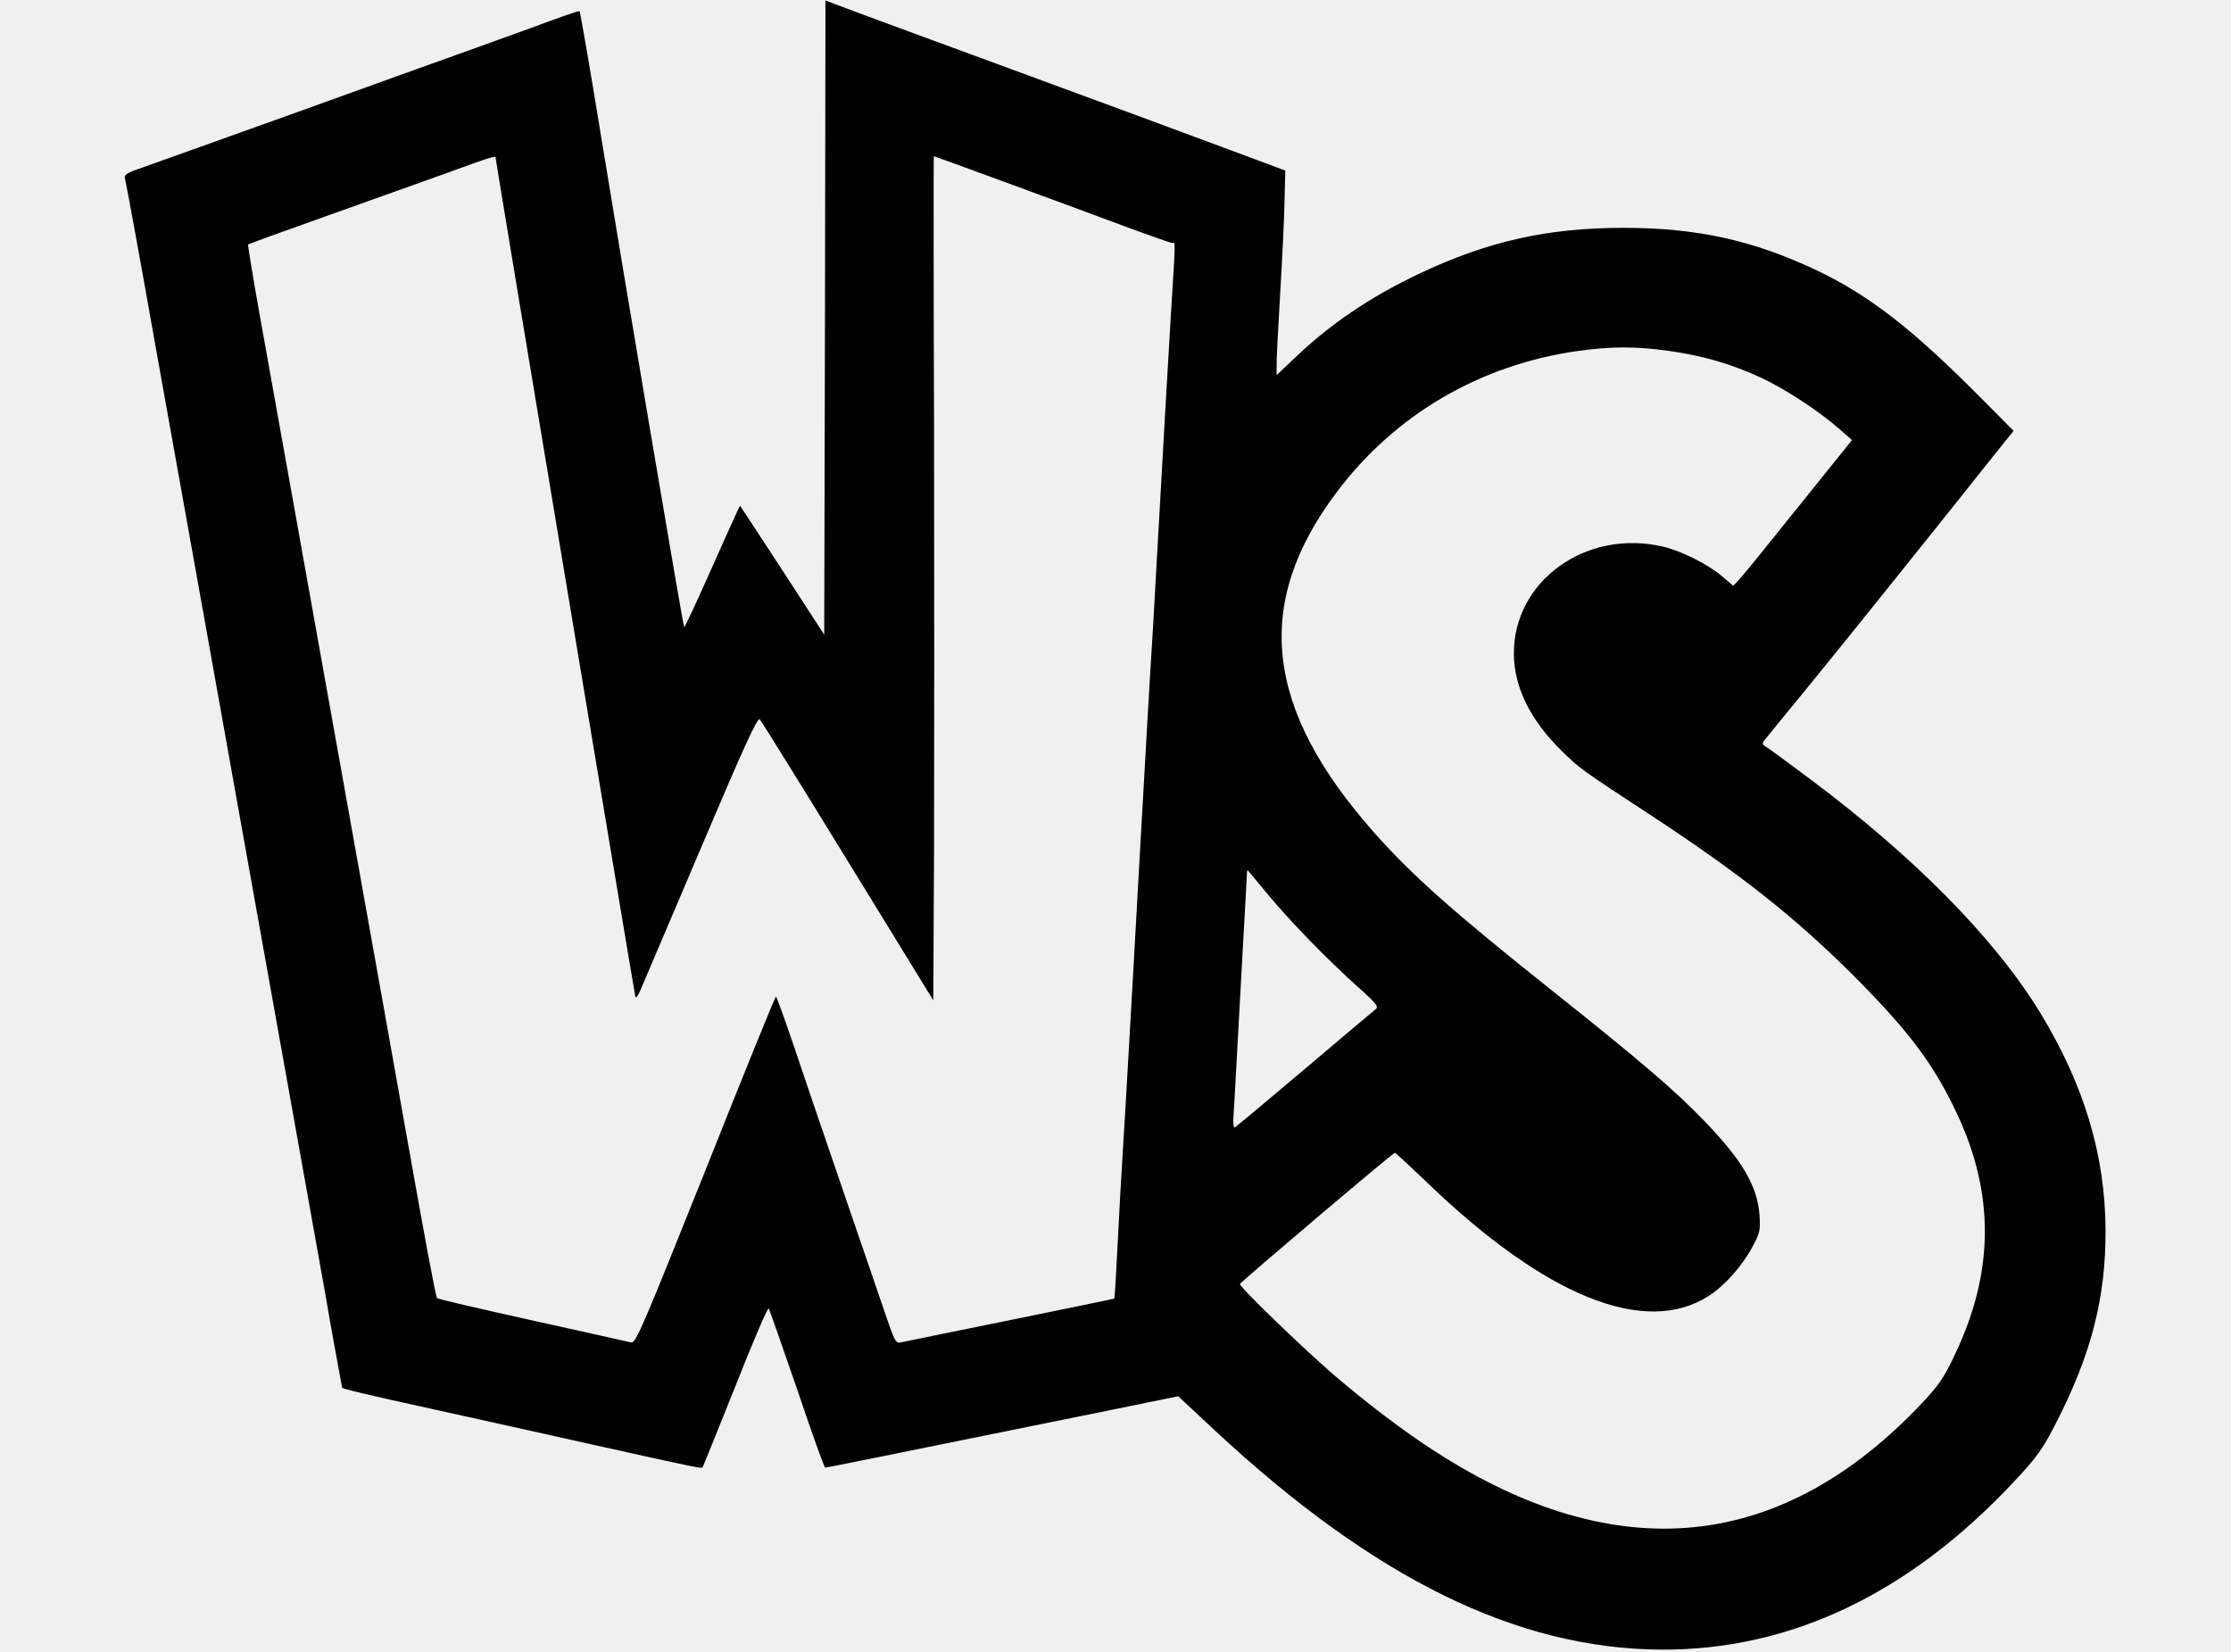
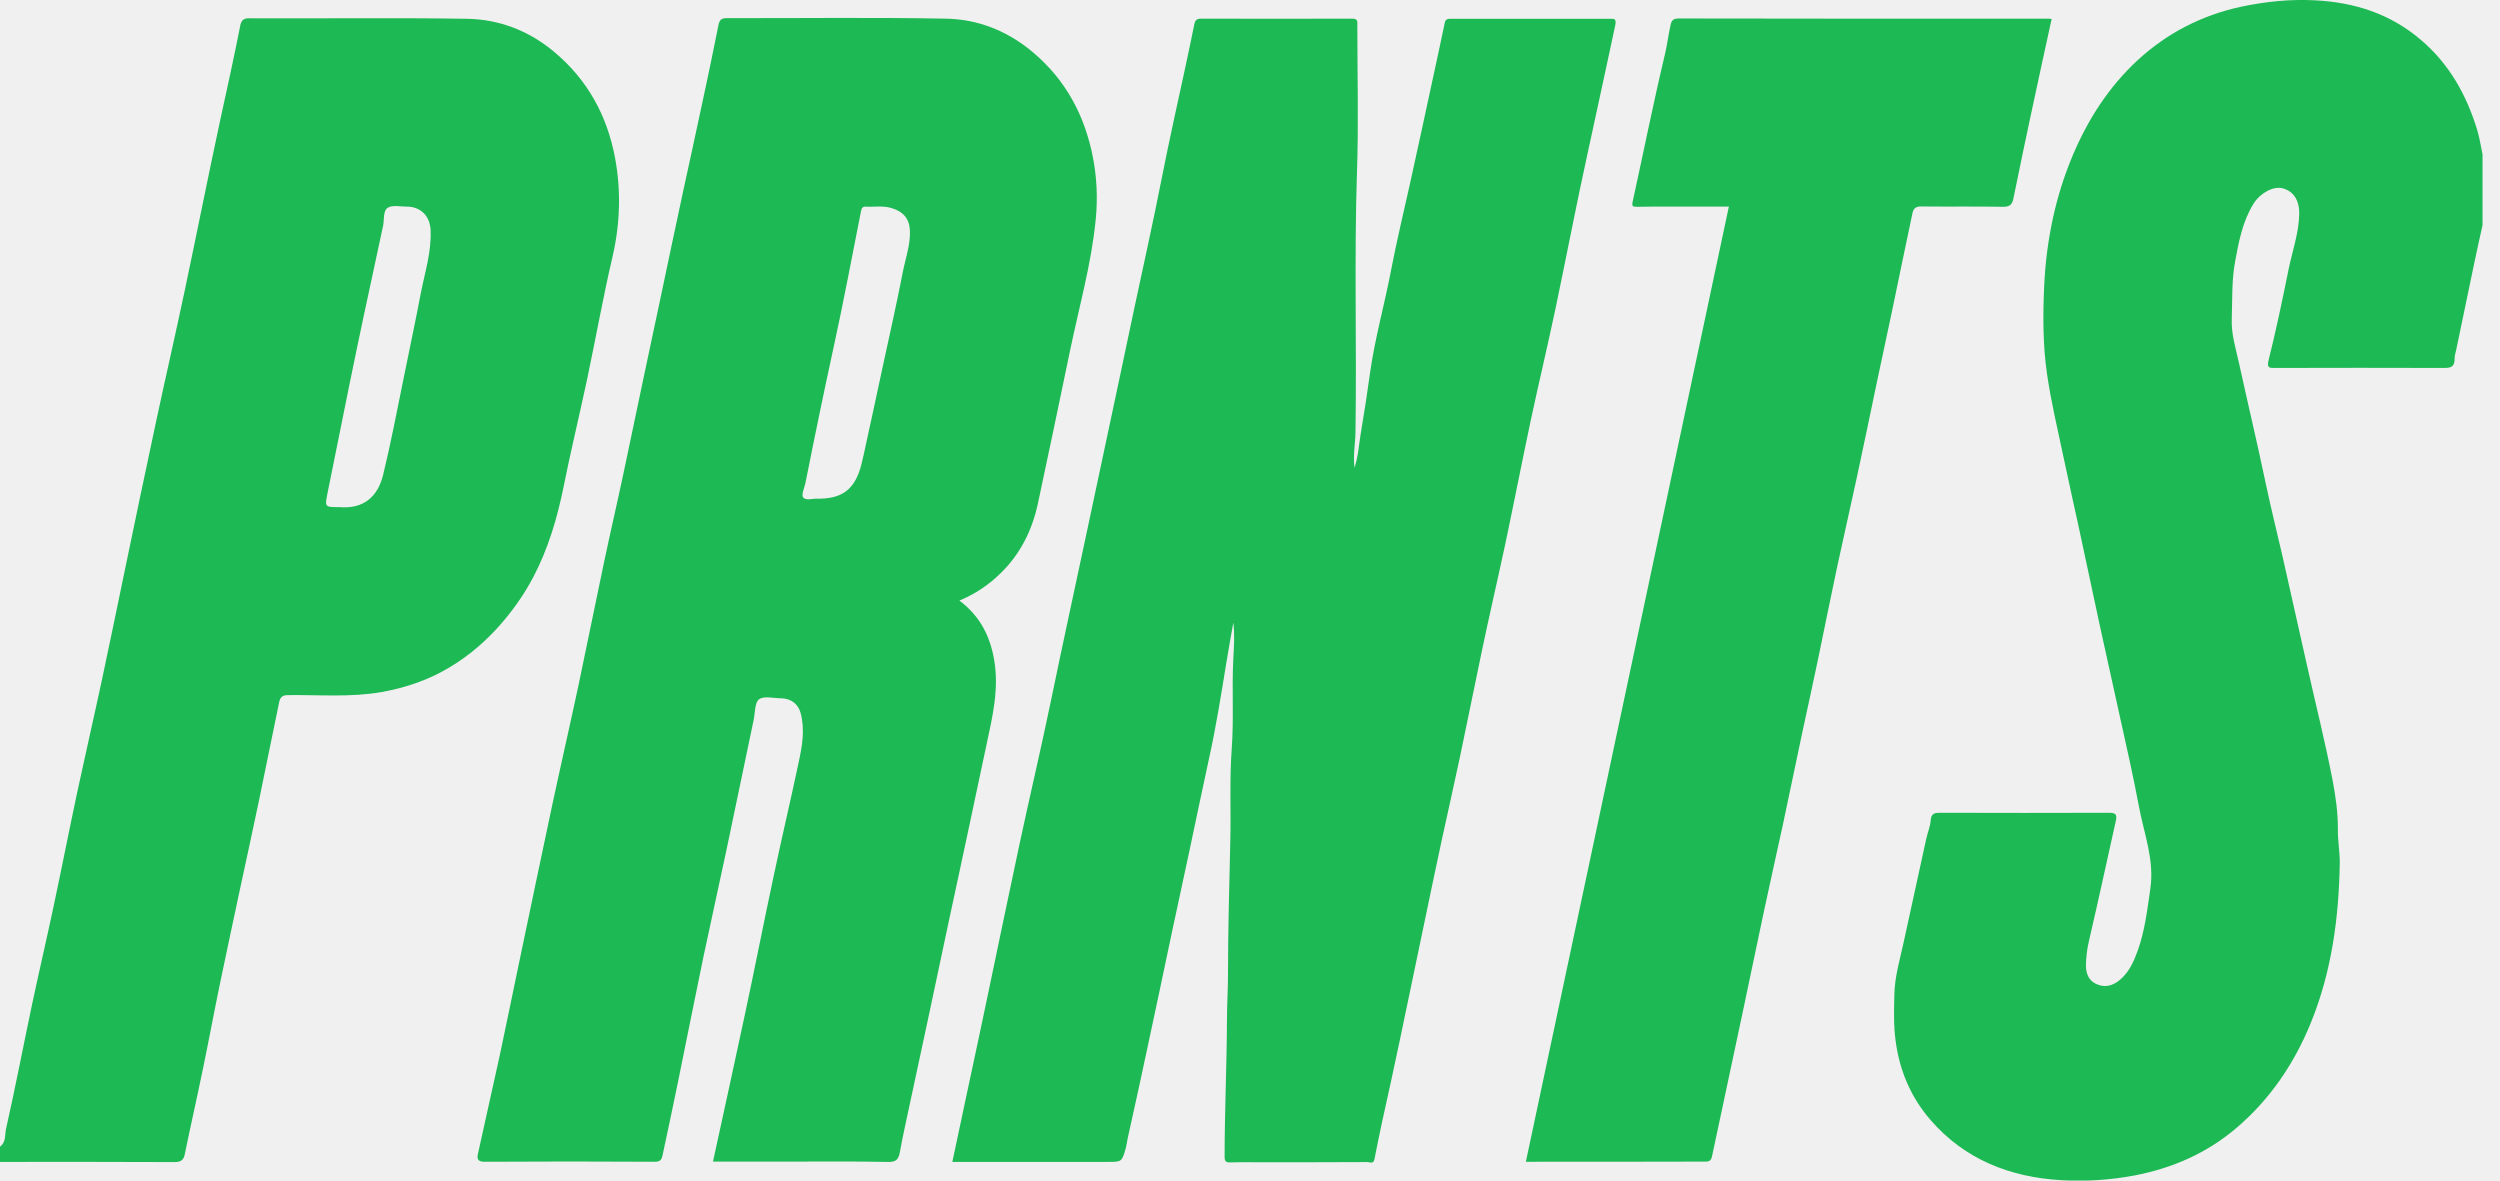
- <svg xmlns="http://www.w3.org/2000/svg" version="1.0" width="900pt" height="666pt" viewBox="0 0 900 666" preserveAspectRatio="xMidYMid meet">
-   <g transform="translate(0,666) scale(0.1,-0.1)" fill="#000000" stroke="none">
-     <path d="M3328 5379 l-3 -1279 -169 260 c-93 143 -170 260 -171 260 -1 0 -51 -110 -111 -245 -60 -135 -111 -245 -114 -245 -4 0 -260 1517 -336 1985 -34 211 -83 497 -86 500 -2 2 -55 -16 -118 -39 -63 -24 -198 -72 -300 -109 -102 -36 -437 -157 -745 -268 -308 -110 -586 -210 -618 -221 -44 -15 -57 -24 -53 -37 4 -13 73 -392 116 -636 5 -27 48 -266 95 -530 47 -264 90 -502 95 -530 5 -27 43 -241 85 -475 42 -234 80 -447 85 -475 17 -93 179 -997 250 -1395 39 -217 77 -431 85 -475 7 -44 25 -143 39 -220 14 -77 26 -141 26 -142 0 -5 93 -27 375 -89 165 -36 451 -100 635 -141 409 -91 440 -97 444 -92 2 2 61 149 132 326 70 178 131 320 135 315 3 -4 54 -150 114 -324 59 -175 110 -318 114 -318 5 0 189 37 1135 229 l289 59 151 -141 c642 -596 1215 -877 1796 -881 523 -3 1003 226 1427 680 86 92 112 127 162 224 147 284 206 513 205 790 -2 302 -87 586 -265 877 -183 299 -510 630 -933 945 -88 66 -166 123 -175 128 -11 6 -12 12 -5 22 6 7 82 101 170 208 134 163 559 693 778 969 l59 73 -124 125 c-282 285 -456 420 -669 522 -255 121 -483 172 -781 172 -308 0 -550 -55 -826 -186 -197 -94 -357 -202 -500 -339 l-73 -69 0 47 c0 26 7 158 15 294 8 136 16 300 17 365 l3 119 -185 69 c-340 126 -422 157 -915 338 -269 99 -550 202 -622 229 l-133 50 -2 -1279z m-1328 640 c0 -10 556 -3346 563 -3379 2 -8 11 3 20 25 10 22 119 280 244 573 177 417 229 530 238 520 7 -7 167 -265 356 -573 l344 -560 3 615 c1 338 1 1104 0 1703 -2 598 -2 1087 -1 1087 3 0 527 -192 765 -281 103 -38 191 -69 197 -69 13 0 14 25 -4 -263 -14 -229 -25 -428 -60 -1045 -8 -147 -19 -339 -25 -427 -5 -88 -17 -284 -25 -435 -9 -151 -22 -390 -30 -530 -8 -140 -21 -379 -30 -530 -8 -151 -20 -342 -25 -425 -5 -82 -15 -251 -21 -375 -6 -124 -12 -226 -14 -228 -1 -1 -190 -40 -421 -87 -230 -47 -429 -87 -441 -90 -19 -5 -25 6 -66 128 -25 72 -102 299 -172 502 -70 204 -157 459 -193 567 -37 109 -69 198 -72 198 -3 0 -131 -315 -284 -700 -256 -639 -281 -699 -300 -695 -12 3 -191 43 -399 89 -208 46 -381 86 -384 90 -5 4 -52 256 -113 601 -5 28 -50 280 -100 560 -50 281 -127 708 -170 950 -43 242 -124 694 -180 1005 -56 311 -124 692 -152 848 -28 156 -49 284 -47 286 2 2 132 49 289 105 157 56 377 135 490 175 226 82 220 80 220 65z m4730 -774 c141 -20 255 -53 375 -109 99 -46 237 -137 318 -209 l48 -42 -217 -270 c-119 -148 -226 -281 -239 -294 l-23 -24 -42 36 c-58 50 -165 104 -241 122 -311 73 -605 -139 -602 -435 2 -135 67 -265 194 -390 71 -69 72 -71 364 -262 359 -236 577 -409 811 -642 224 -225 324 -357 418 -557 153 -324 151 -641 -8 -973 -43 -92 -66 -125 -131 -194 -569 -604 -1234 -670 -1968 -195 -126 81 -273 193 -406 307 -134 116 -383 357 -379 367 4 9 617 529 625 529 3 0 60 -53 127 -117 479 -462 881 -625 1138 -461 64 40 136 121 177 198 31 57 33 68 29 129 -9 118 -69 220 -223 380 -121 125 -253 238 -611 523 -397 316 -568 467 -720 639 -443 500 -490 923 -153 1372 237 316 582 517 979 572 131 18 230 18 360 0z m-1616 -2192 c88 -107 243 -266 366 -376 76 -68 83 -78 68 -89 -9 -7 -138 -116 -288 -243 -149 -126 -275 -231 -279 -233 -5 -1 -7 19 -5 45 2 26 8 138 14 248 6 110 17 315 25 455 8 140 15 264 15 274 0 11 2 17 4 15 2 -2 38 -46 80 -96z" />
+ <svg xmlns="http://www.w3.org/2000/svg" width="72" height="34" viewBox="0 0 72 34" fill="none">
+   <g clip-path="url(#clip0_751_3048)">
+     <path d="M71.497 6.483C71.415 6.855 71.332 7.223 71.255 7.595C71.085 8.417 70.916 9.238 70.742 10.06C70.722 10.152 70.688 10.258 70.693 10.336C70.693 10.582 70.567 10.597 70.373 10.597C68.76 10.592 67.142 10.592 65.529 10.597C65.365 10.597 65.278 10.611 65.336 10.374C65.549 9.514 65.733 8.649 65.907 7.778C66.014 7.247 66.203 6.729 66.217 6.183C66.232 5.772 66.052 5.506 65.743 5.424C65.471 5.352 65.093 5.559 64.904 5.864C64.585 6.377 64.478 6.952 64.372 7.527C64.27 8.073 64.294 8.624 64.275 9.176C64.255 9.62 64.391 10.036 64.483 10.457C64.735 11.612 65.011 12.763 65.253 13.923C65.399 14.619 65.573 15.31 65.733 16.006C65.975 17.085 66.217 18.163 66.459 19.241C66.697 20.304 66.963 21.363 67.171 22.431C67.263 22.91 67.336 23.403 67.331 23.896C67.326 24.215 67.389 24.529 67.385 24.853C67.36 26.434 67.152 27.986 66.551 29.46C66.072 30.635 65.37 31.67 64.401 32.492C63.553 33.212 62.56 33.647 61.465 33.855C60.768 33.986 60.07 34.029 59.368 33.99C57.89 33.903 56.587 33.396 55.599 32.255C55.032 31.602 54.703 30.829 54.592 29.963C54.533 29.523 54.548 29.084 54.558 28.643C54.567 28.146 54.708 27.667 54.815 27.184C55.037 26.183 55.25 25.177 55.473 24.172C55.512 23.988 55.59 23.809 55.604 23.625C55.619 23.413 55.73 23.408 55.89 23.408C57.503 23.413 59.121 23.413 60.734 23.408C60.913 23.408 60.981 23.442 60.937 23.635C60.681 24.781 60.434 25.931 60.167 27.077C60.109 27.319 60.08 27.556 60.075 27.802C60.075 28.039 60.153 28.233 60.361 28.334C60.603 28.45 60.831 28.402 61.044 28.228C61.315 28.005 61.451 27.696 61.562 27.391C61.77 26.816 61.843 26.202 61.93 25.593C62.051 24.762 61.746 24.007 61.601 23.224C61.436 22.344 61.238 21.474 61.044 20.599C60.865 19.763 60.671 18.931 60.492 18.095C60.283 17.143 60.09 16.195 59.881 15.243C59.731 14.551 59.576 13.865 59.431 13.174C59.261 12.366 59.068 11.569 58.951 10.747C58.83 9.901 58.835 9.05 58.874 8.204C58.937 6.928 59.189 5.68 59.688 4.491C60.128 3.447 60.729 2.504 61.567 1.731C62.419 0.948 63.408 0.44 64.546 0.193C65.253 0.044 65.965 -0.029 66.682 0.01C67.811 0.068 68.843 0.396 69.724 1.151C70.548 1.852 71.042 2.746 71.347 3.756C71.42 3.998 71.454 4.254 71.507 4.501C71.497 5.163 71.497 5.821 71.497 6.483Z" fill="#1DB954" />
+     <path d="M4.44073e-05 33.023C0.179 32.898 0.136 32.68 0.174 32.511C0.441 31.327 0.669 30.133 0.92 28.943C1.119 28.005 1.337 27.077 1.536 26.139C1.773 25.027 1.991 23.911 2.228 22.799C2.461 21.716 2.708 20.643 2.94 19.56C3.158 18.54 3.367 17.52 3.58 16.495C3.885 15.03 4.19 13.56 4.505 12.096C4.771 10.853 5.057 9.616 5.319 8.373C5.668 6.729 5.992 5.086 6.346 3.442C6.544 2.538 6.743 1.634 6.922 0.725C6.951 0.595 7.009 0.522 7.174 0.527C9.267 0.537 11.354 0.508 13.447 0.541C14.367 0.556 15.215 0.875 15.942 1.479C16.925 2.292 17.487 3.336 17.715 4.554C17.889 5.497 17.86 6.444 17.642 7.387C17.366 8.571 17.153 9.77 16.901 10.96C16.683 11.98 16.436 12.995 16.232 14.015C16.048 14.928 15.787 15.808 15.351 16.635C15.075 17.157 14.731 17.636 14.329 18.081C13.849 18.608 13.302 19.043 12.677 19.371C12.149 19.647 11.577 19.826 10.986 19.932C10.095 20.087 9.194 20.009 8.293 20.019C8.128 20.019 8.07 20.087 8.041 20.217C7.842 21.17 7.654 22.122 7.455 23.074C7.281 23.901 7.101 24.733 6.922 25.559C6.728 26.473 6.53 27.387 6.341 28.3C6.171 29.117 6.021 29.934 5.852 30.747C5.682 31.578 5.493 32.405 5.324 33.231C5.29 33.405 5.217 33.468 5.028 33.468C3.347 33.459 1.671 33.463 -0.01 33.463C4.44073e-05 33.314 4.44073e-05 33.169 4.44073e-05 33.023ZM9.775 14.605C10.478 14.668 10.884 14.295 11.035 13.672C11.258 12.758 11.432 11.835 11.621 10.911C11.79 10.08 11.965 9.253 12.124 8.421C12.241 7.827 12.43 7.247 12.401 6.623C12.381 6.193 12.086 5.946 11.708 5.951C11.524 5.951 11.301 5.898 11.165 5.985C11.03 6.072 11.069 6.314 11.035 6.493C10.783 7.691 10.516 8.881 10.269 10.08C9.983 11.448 9.717 12.816 9.436 14.184C9.354 14.605 9.344 14.605 9.775 14.605Z" fill="#1DB954" />
+     <path d="M39.009 13.473C39.12 13.13 39.135 12.825 39.183 12.526C39.285 11.926 39.377 11.327 39.459 10.727C39.6 9.732 39.876 8.765 40.065 7.774C40.224 6.942 40.423 6.12 40.607 5.294C40.83 4.274 41.053 3.258 41.271 2.238C41.387 1.711 41.498 1.18 41.61 0.653C41.634 0.532 41.726 0.541 41.818 0.541C42.133 0.541 42.448 0.541 42.763 0.541C43.959 0.541 45.151 0.541 46.347 0.541C46.492 0.541 46.56 0.527 46.517 0.74C46.255 1.943 46.003 3.147 45.737 4.351C45.407 5.845 45.122 7.348 44.807 8.847C44.579 9.93 44.322 11.003 44.09 12.086C43.838 13.275 43.605 14.469 43.354 15.659C43.136 16.678 42.898 17.694 42.685 18.714C42.467 19.744 42.264 20.773 42.046 21.803C41.876 22.61 41.692 23.408 41.518 24.215C41.339 25.056 41.159 25.902 40.985 26.748C40.675 28.213 40.379 29.683 40.06 31.148C39.895 31.892 39.73 32.632 39.585 33.381C39.556 33.536 39.449 33.468 39.382 33.468C38.374 33.473 37.362 33.473 36.354 33.473C36.049 33.473 35.739 33.468 35.434 33.478C35.313 33.483 35.269 33.449 35.269 33.318C35.269 31.994 35.332 30.669 35.337 29.34C35.337 28.929 35.366 28.508 35.366 28.092C35.366 26.782 35.405 25.472 35.434 24.162C35.453 23.302 35.41 22.441 35.472 21.585C35.54 20.701 35.472 19.816 35.521 18.936C35.54 18.603 35.56 18.269 35.521 17.926C35.453 18.312 35.38 18.704 35.318 19.091C35.167 20.014 35.022 20.938 34.819 21.851C34.625 22.741 34.441 23.63 34.252 24.52C34.082 25.308 33.913 26.101 33.743 26.889C33.525 27.923 33.307 28.963 33.084 29.997C32.886 30.925 32.687 31.854 32.479 32.777C32.459 32.869 32.45 32.961 32.426 33.053C32.309 33.463 32.319 33.463 31.888 33.463C30.41 33.463 28.933 33.463 27.427 33.463C27.587 32.714 27.741 31.974 27.901 31.235C28.081 30.398 28.26 29.562 28.434 28.726C28.744 27.261 29.044 25.791 29.359 24.326C29.655 22.939 29.984 21.556 30.27 20.169C30.599 18.574 30.948 16.978 31.287 15.383C31.612 13.865 31.931 12.347 32.256 10.829C32.527 9.548 32.794 8.267 33.075 6.986C33.336 5.796 33.554 4.602 33.816 3.413C34.014 2.509 34.213 1.605 34.397 0.696C34.416 0.595 34.46 0.537 34.586 0.537C36.039 0.541 37.492 0.541 38.946 0.537C39.12 0.537 39.091 0.638 39.091 0.74C39.091 2.142 39.13 3.544 39.081 4.946C38.999 7.45 39.076 9.949 39.038 12.453C39.033 12.772 38.965 13.091 39.009 13.473Z" fill="#1DB954" />
+     <path d="M27.63 17.297C28.231 17.747 28.517 18.327 28.633 19.014C28.773 19.835 28.589 20.619 28.42 21.407C28.231 22.296 28.042 23.186 27.853 24.075C27.674 24.926 27.485 25.777 27.305 26.628C27.117 27.517 26.928 28.407 26.739 29.296C26.559 30.147 26.371 30.998 26.191 31.849C26.099 32.284 25.998 32.724 25.92 33.164C25.881 33.381 25.818 33.473 25.567 33.464C24.637 33.444 23.711 33.454 22.781 33.454C22.04 33.454 21.299 33.454 20.534 33.454C20.844 32.028 21.154 30.621 21.454 29.214C21.74 27.88 22.001 26.541 22.287 25.206C22.515 24.123 22.771 23.05 22.999 21.967C23.101 21.494 23.188 21.015 23.057 20.532C22.985 20.266 22.771 20.116 22.495 20.111C22.277 20.111 22.001 20.034 21.861 20.14C21.735 20.232 21.75 20.522 21.706 20.73C21.449 21.967 21.192 23.2 20.931 24.438C20.713 25.472 20.48 26.507 20.262 27.541C20.011 28.745 19.773 29.954 19.526 31.162C19.381 31.868 19.231 32.574 19.08 33.28C19.056 33.391 19.017 33.459 18.863 33.459C17.225 33.449 15.583 33.449 13.946 33.459C13.738 33.459 13.738 33.352 13.767 33.222C13.97 32.289 14.183 31.356 14.387 30.423C14.59 29.48 14.779 28.532 14.978 27.59C15.283 26.13 15.588 24.675 15.898 23.215C16.145 22.059 16.411 20.904 16.658 19.748C16.91 18.559 17.148 17.365 17.4 16.176C17.579 15.325 17.777 14.479 17.957 13.628C18.145 12.748 18.325 11.864 18.514 10.979C18.678 10.191 18.853 9.398 19.017 8.61C19.235 7.575 19.453 6.536 19.676 5.502C19.86 4.651 20.049 3.8 20.229 2.949C20.388 2.214 20.543 1.475 20.689 0.735C20.718 0.58 20.766 0.522 20.931 0.522C23.028 0.527 25.131 0.498 27.228 0.537C28.168 0.551 29.02 0.89 29.757 1.513C30.706 2.316 31.244 3.341 31.476 4.53C31.588 5.11 31.617 5.705 31.558 6.309C31.433 7.6 31.079 8.837 30.817 10.099C30.512 11.564 30.207 13.034 29.892 14.498C29.727 15.272 29.384 15.958 28.817 16.509C28.478 16.843 28.09 17.104 27.63 17.297ZM23.547 14.363C24.191 14.363 24.53 14.15 24.733 13.618C24.796 13.449 24.835 13.275 24.874 13.096C25.063 12.245 25.242 11.395 25.426 10.544C25.62 9.649 25.823 8.75 25.998 7.851C26.075 7.45 26.221 7.058 26.206 6.642C26.191 6.294 26.012 6.091 25.668 5.99C25.421 5.917 25.174 5.966 24.927 5.951C24.84 5.946 24.811 6.004 24.796 6.087C24.54 7.382 24.297 8.678 24.016 9.964C23.731 11.274 23.459 12.589 23.198 13.904C23.169 14.049 23.072 14.247 23.13 14.324C23.212 14.431 23.421 14.348 23.547 14.363Z" fill="#1DB954" />
+     <path d="M43.945 33.459C45.892 24.288 47.839 15.132 49.791 5.951C49.438 5.951 49.094 5.951 48.75 5.951C48.217 5.951 47.684 5.946 47.151 5.956C47.011 5.956 46.991 5.941 47.025 5.787C47.335 4.38 47.616 2.963 47.951 1.561C48.014 1.296 48.047 1.02 48.106 0.749C48.13 0.628 48.159 0.532 48.338 0.532C51.889 0.541 55.439 0.537 58.995 0.537C59.019 0.537 59.043 0.541 59.087 0.546C58.888 1.465 58.685 2.383 58.491 3.297C58.317 4.104 58.152 4.907 57.987 5.714C57.953 5.883 57.89 5.956 57.697 5.956C56.907 5.941 56.113 5.956 55.323 5.946C55.168 5.946 55.11 6.009 55.081 6.13C54.882 7.068 54.688 8.006 54.495 8.939C54.345 9.644 54.194 10.35 54.044 11.056C53.855 11.955 53.671 12.854 53.477 13.749C53.294 14.604 53.095 15.46 52.911 16.321C52.722 17.201 52.547 18.09 52.363 18.97C52.218 19.666 52.063 20.367 51.913 21.063C51.724 21.962 51.535 22.857 51.346 23.756C51.162 24.607 50.968 25.453 50.789 26.304C50.6 27.183 50.421 28.068 50.232 28.953C50.067 29.741 49.898 30.534 49.728 31.322C49.588 31.974 49.452 32.627 49.312 33.275C49.292 33.367 49.273 33.454 49.137 33.454C47.413 33.459 45.684 33.459 43.945 33.459Z" fill="#1DB954" />
  </g>
+   <defs>
+     <clipPath id="clip0_751_3048">
+       <rect width="71.497" height="34" fill="white" />
+     </clipPath>
+   </defs>
</svg>
